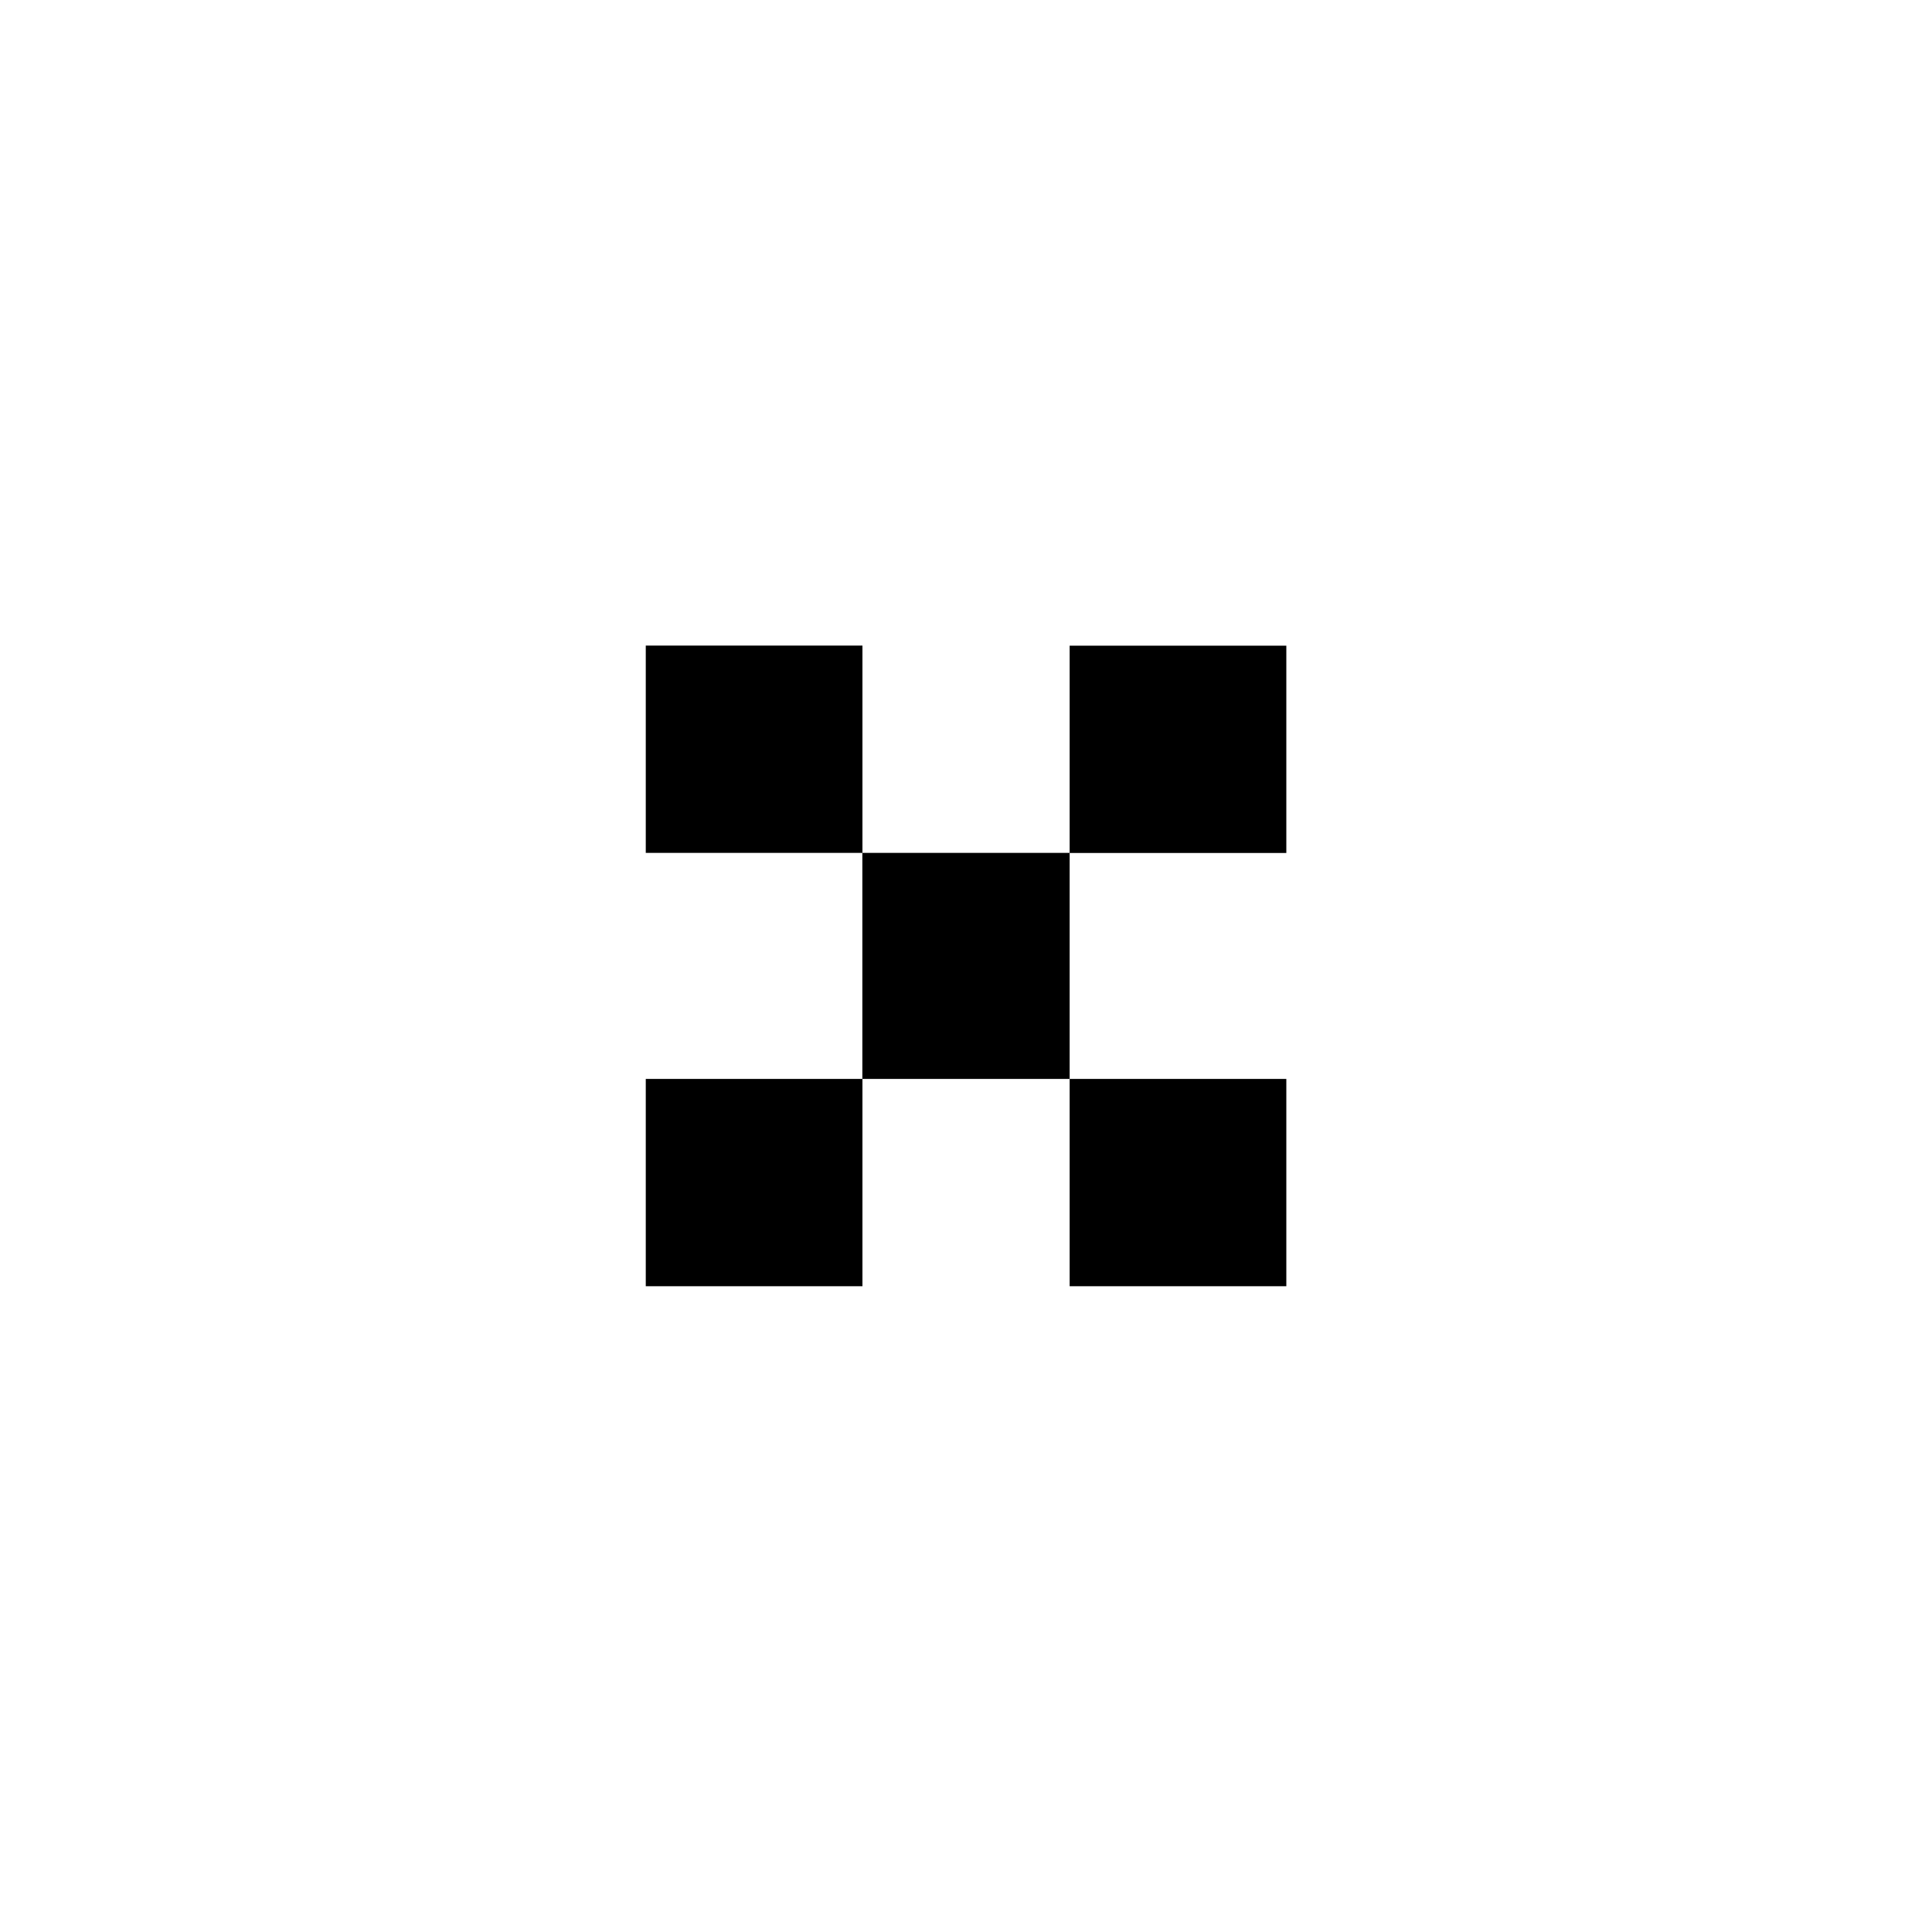
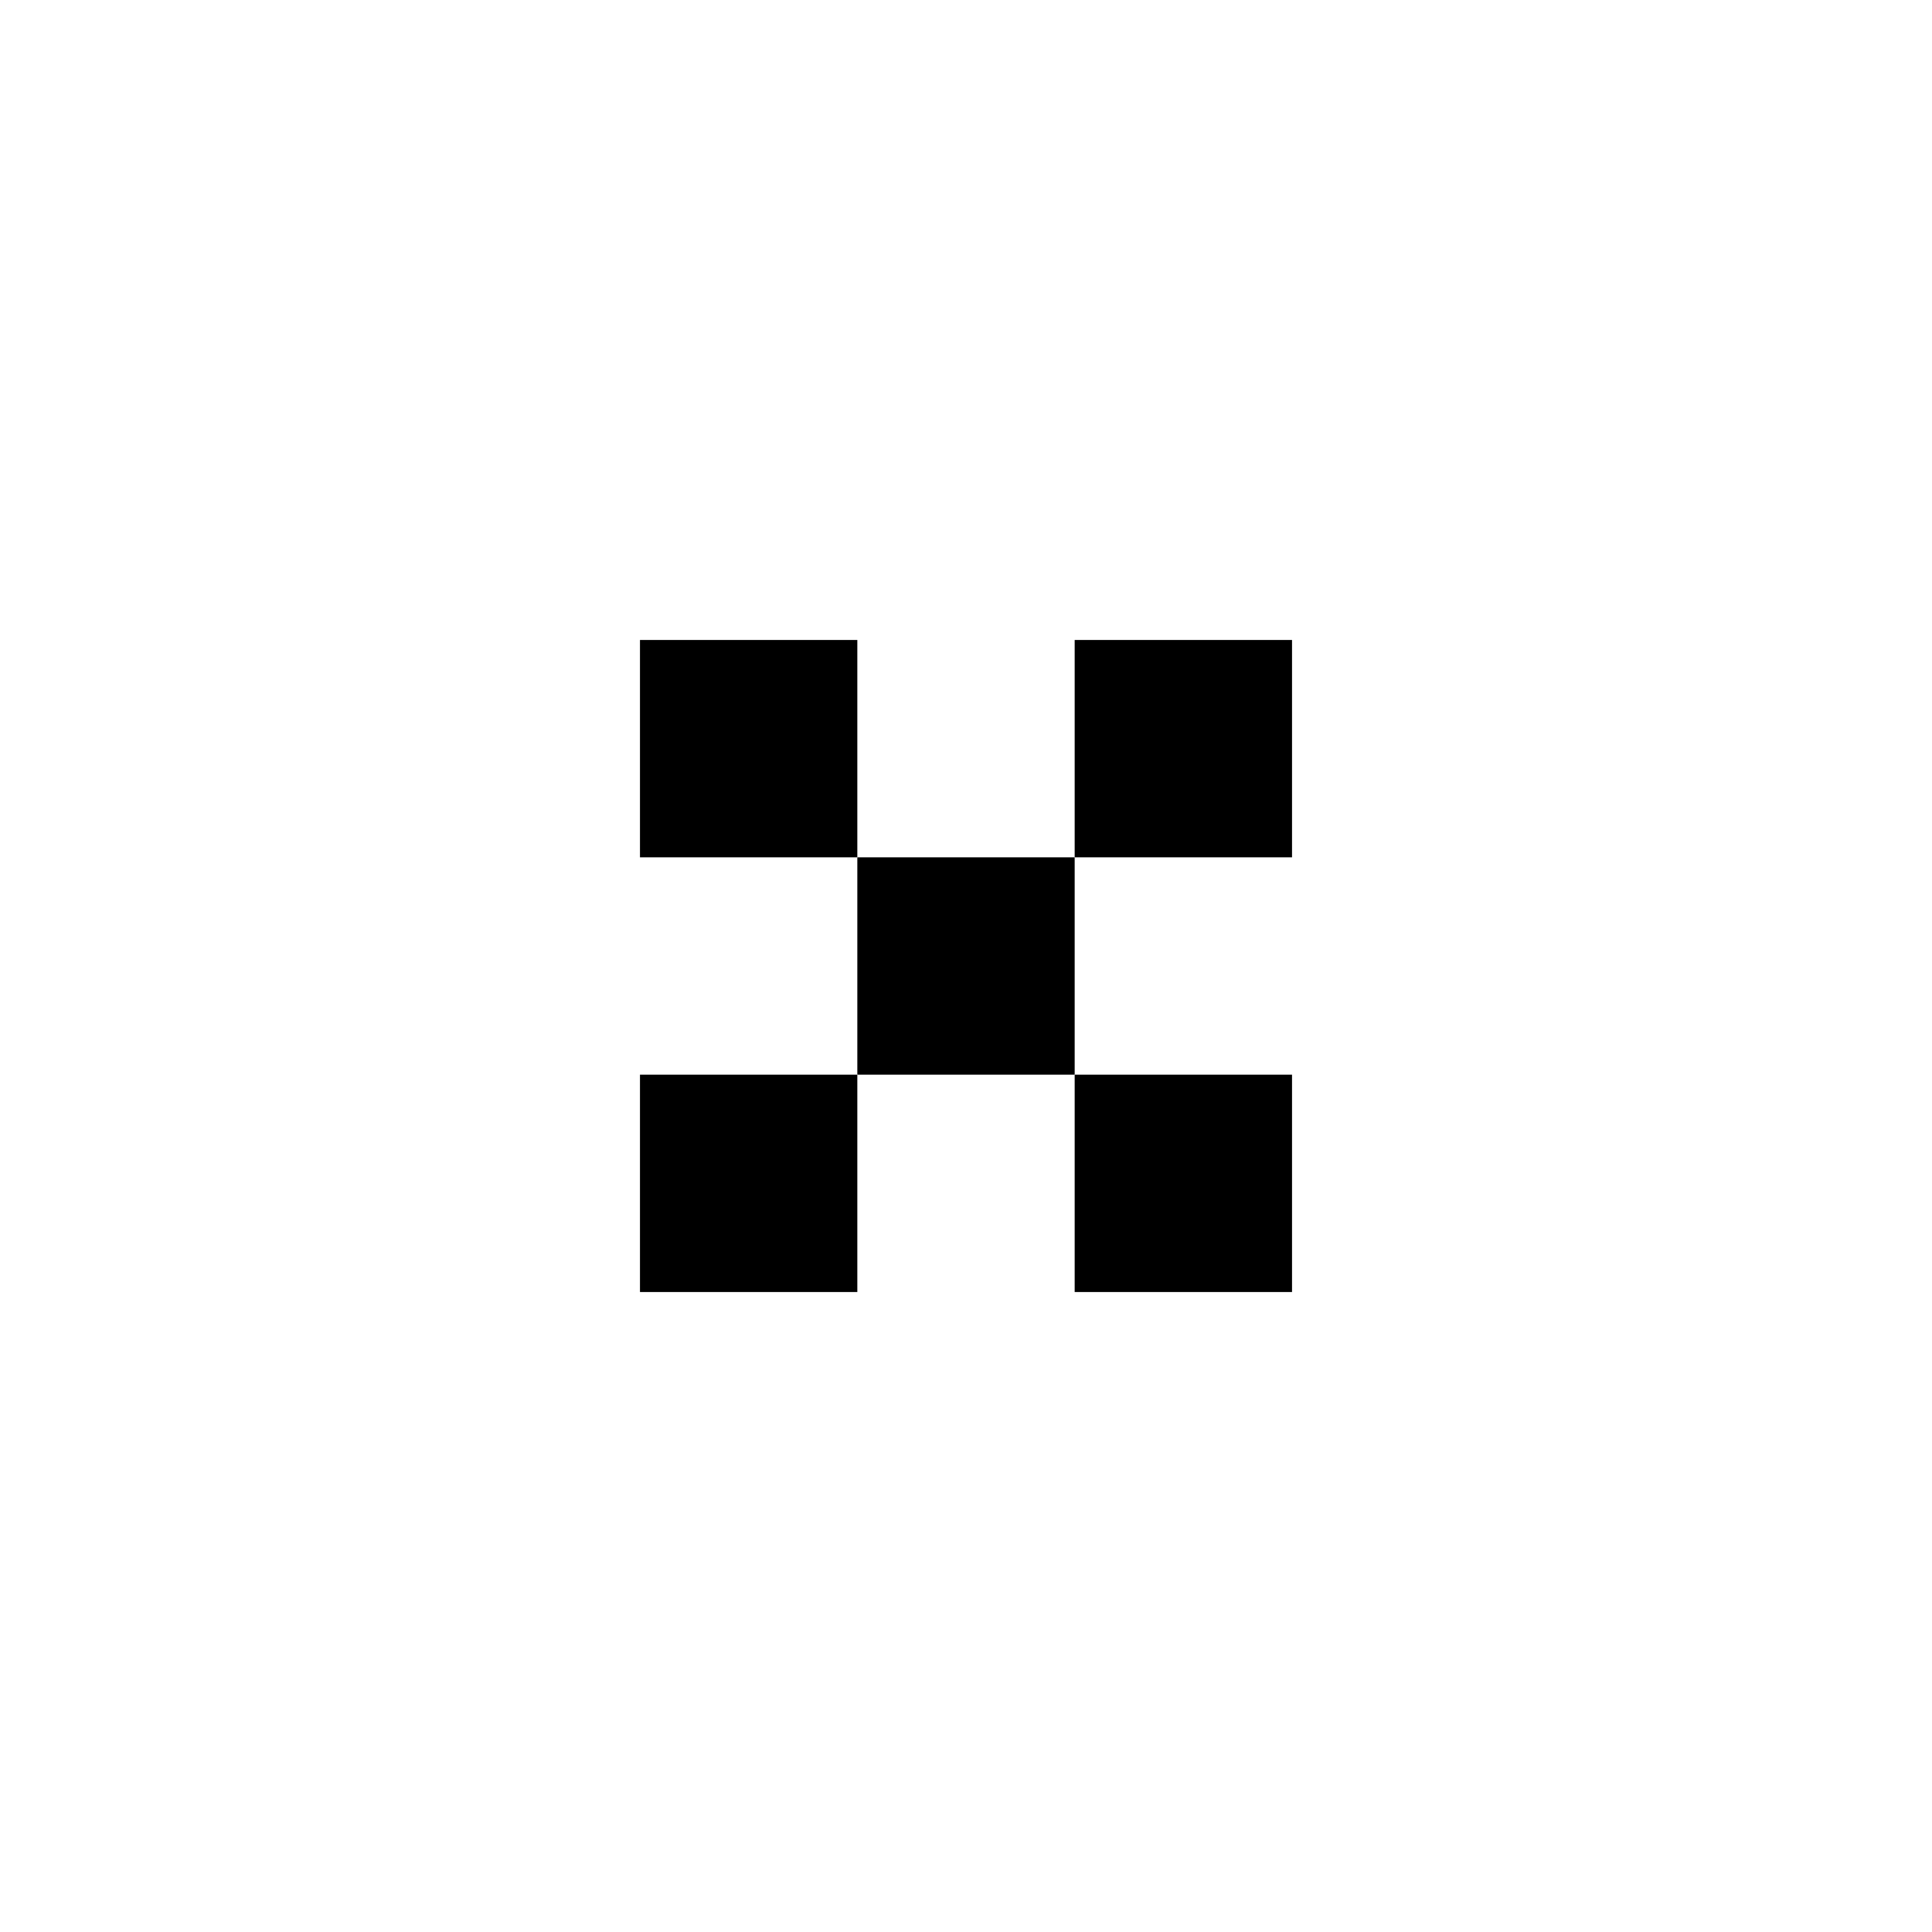
<svg xmlns="http://www.w3.org/2000/svg" version="1.1" width="100px" height="100px" viewBox="-10 -10 20 20">
-   <path d="M-1.072-1.171v-2.146h-2.243v2.146H-1.072z M1.073-3.316h2.243v2.146H1.073V-3.316z M1.073,1.169h-2.146v-2.34h2.146V1.169z   M-1.072,1.169v2.146h-2.243V1.169H-1.072z M3.316,1.169v2.146H1.073V1.169H3.316z" />
+   <g transform="scale(2.25,2.25) translate(-0.5,-0.5)">
+     <rect x="-1" y="-1" width="1" height="1" />
+     <rect x="0" y="0" width="1" height="1" />
+     <rect x="1" y="-1" width="1" height="1" />
+     <rect x="-1" y="1" width="1" height="1" />
+     <rect x="1" y="1" width="1" height="1" />
+   </g>
</svg>
